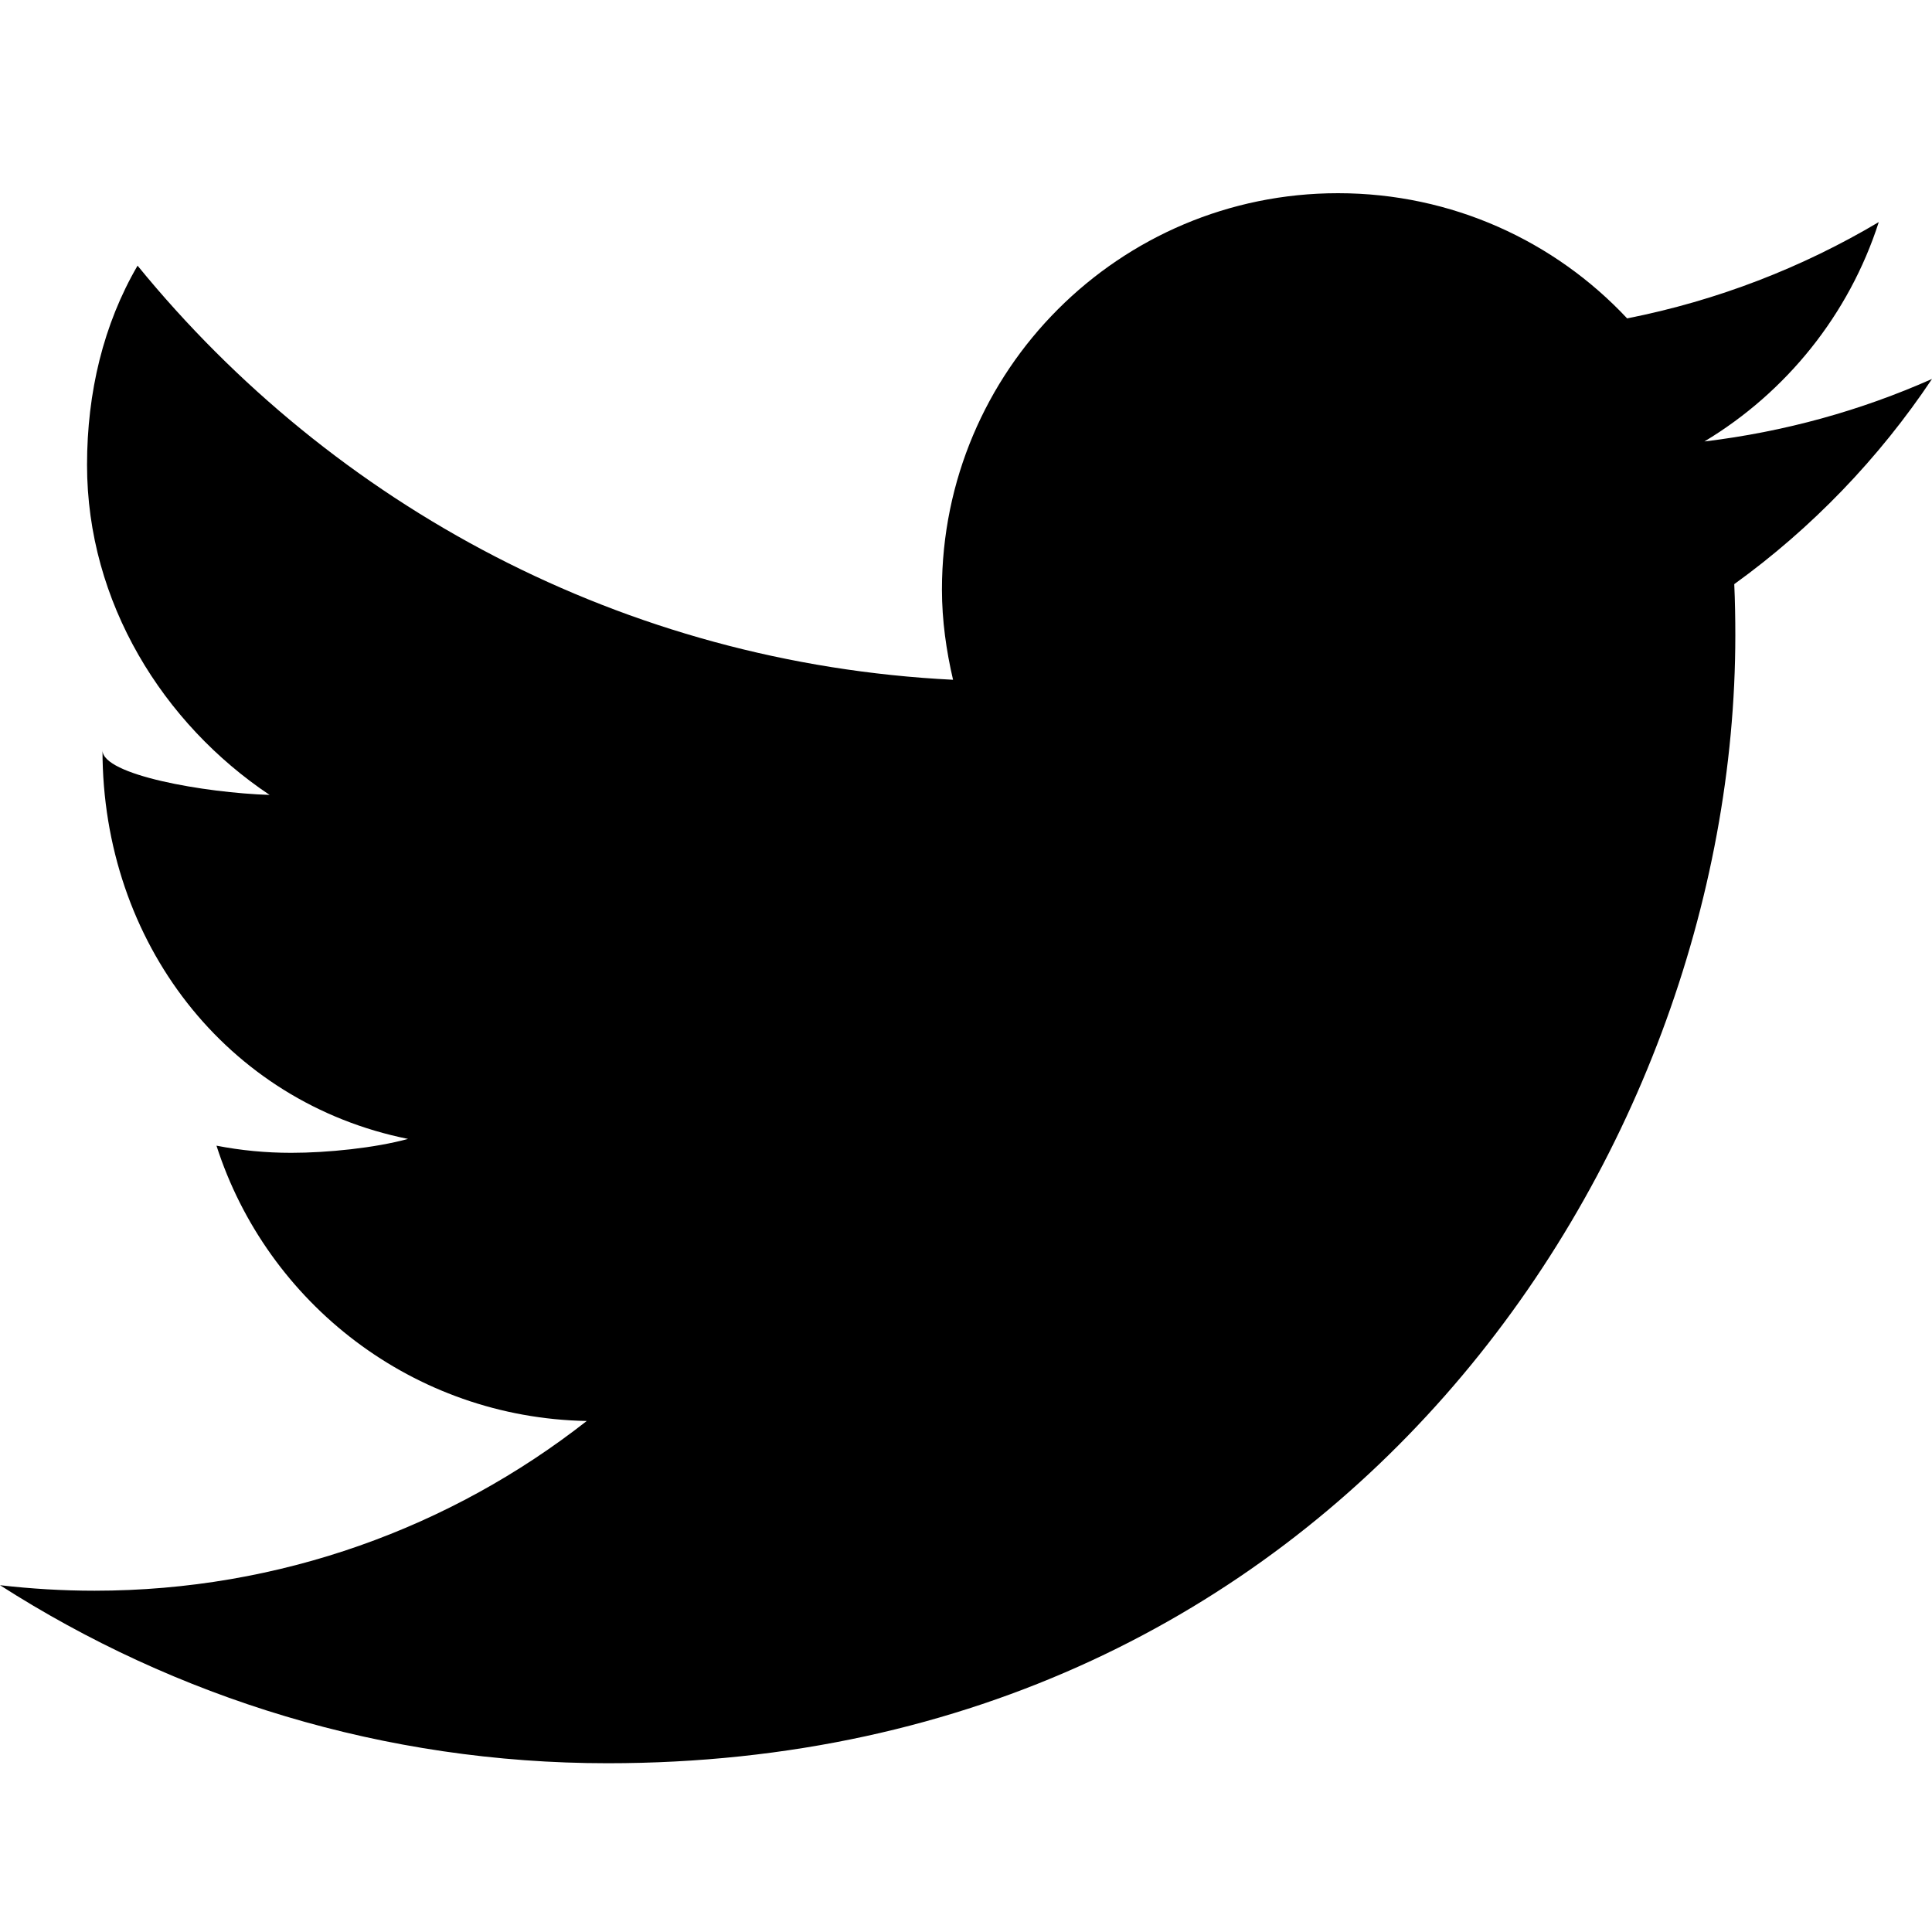
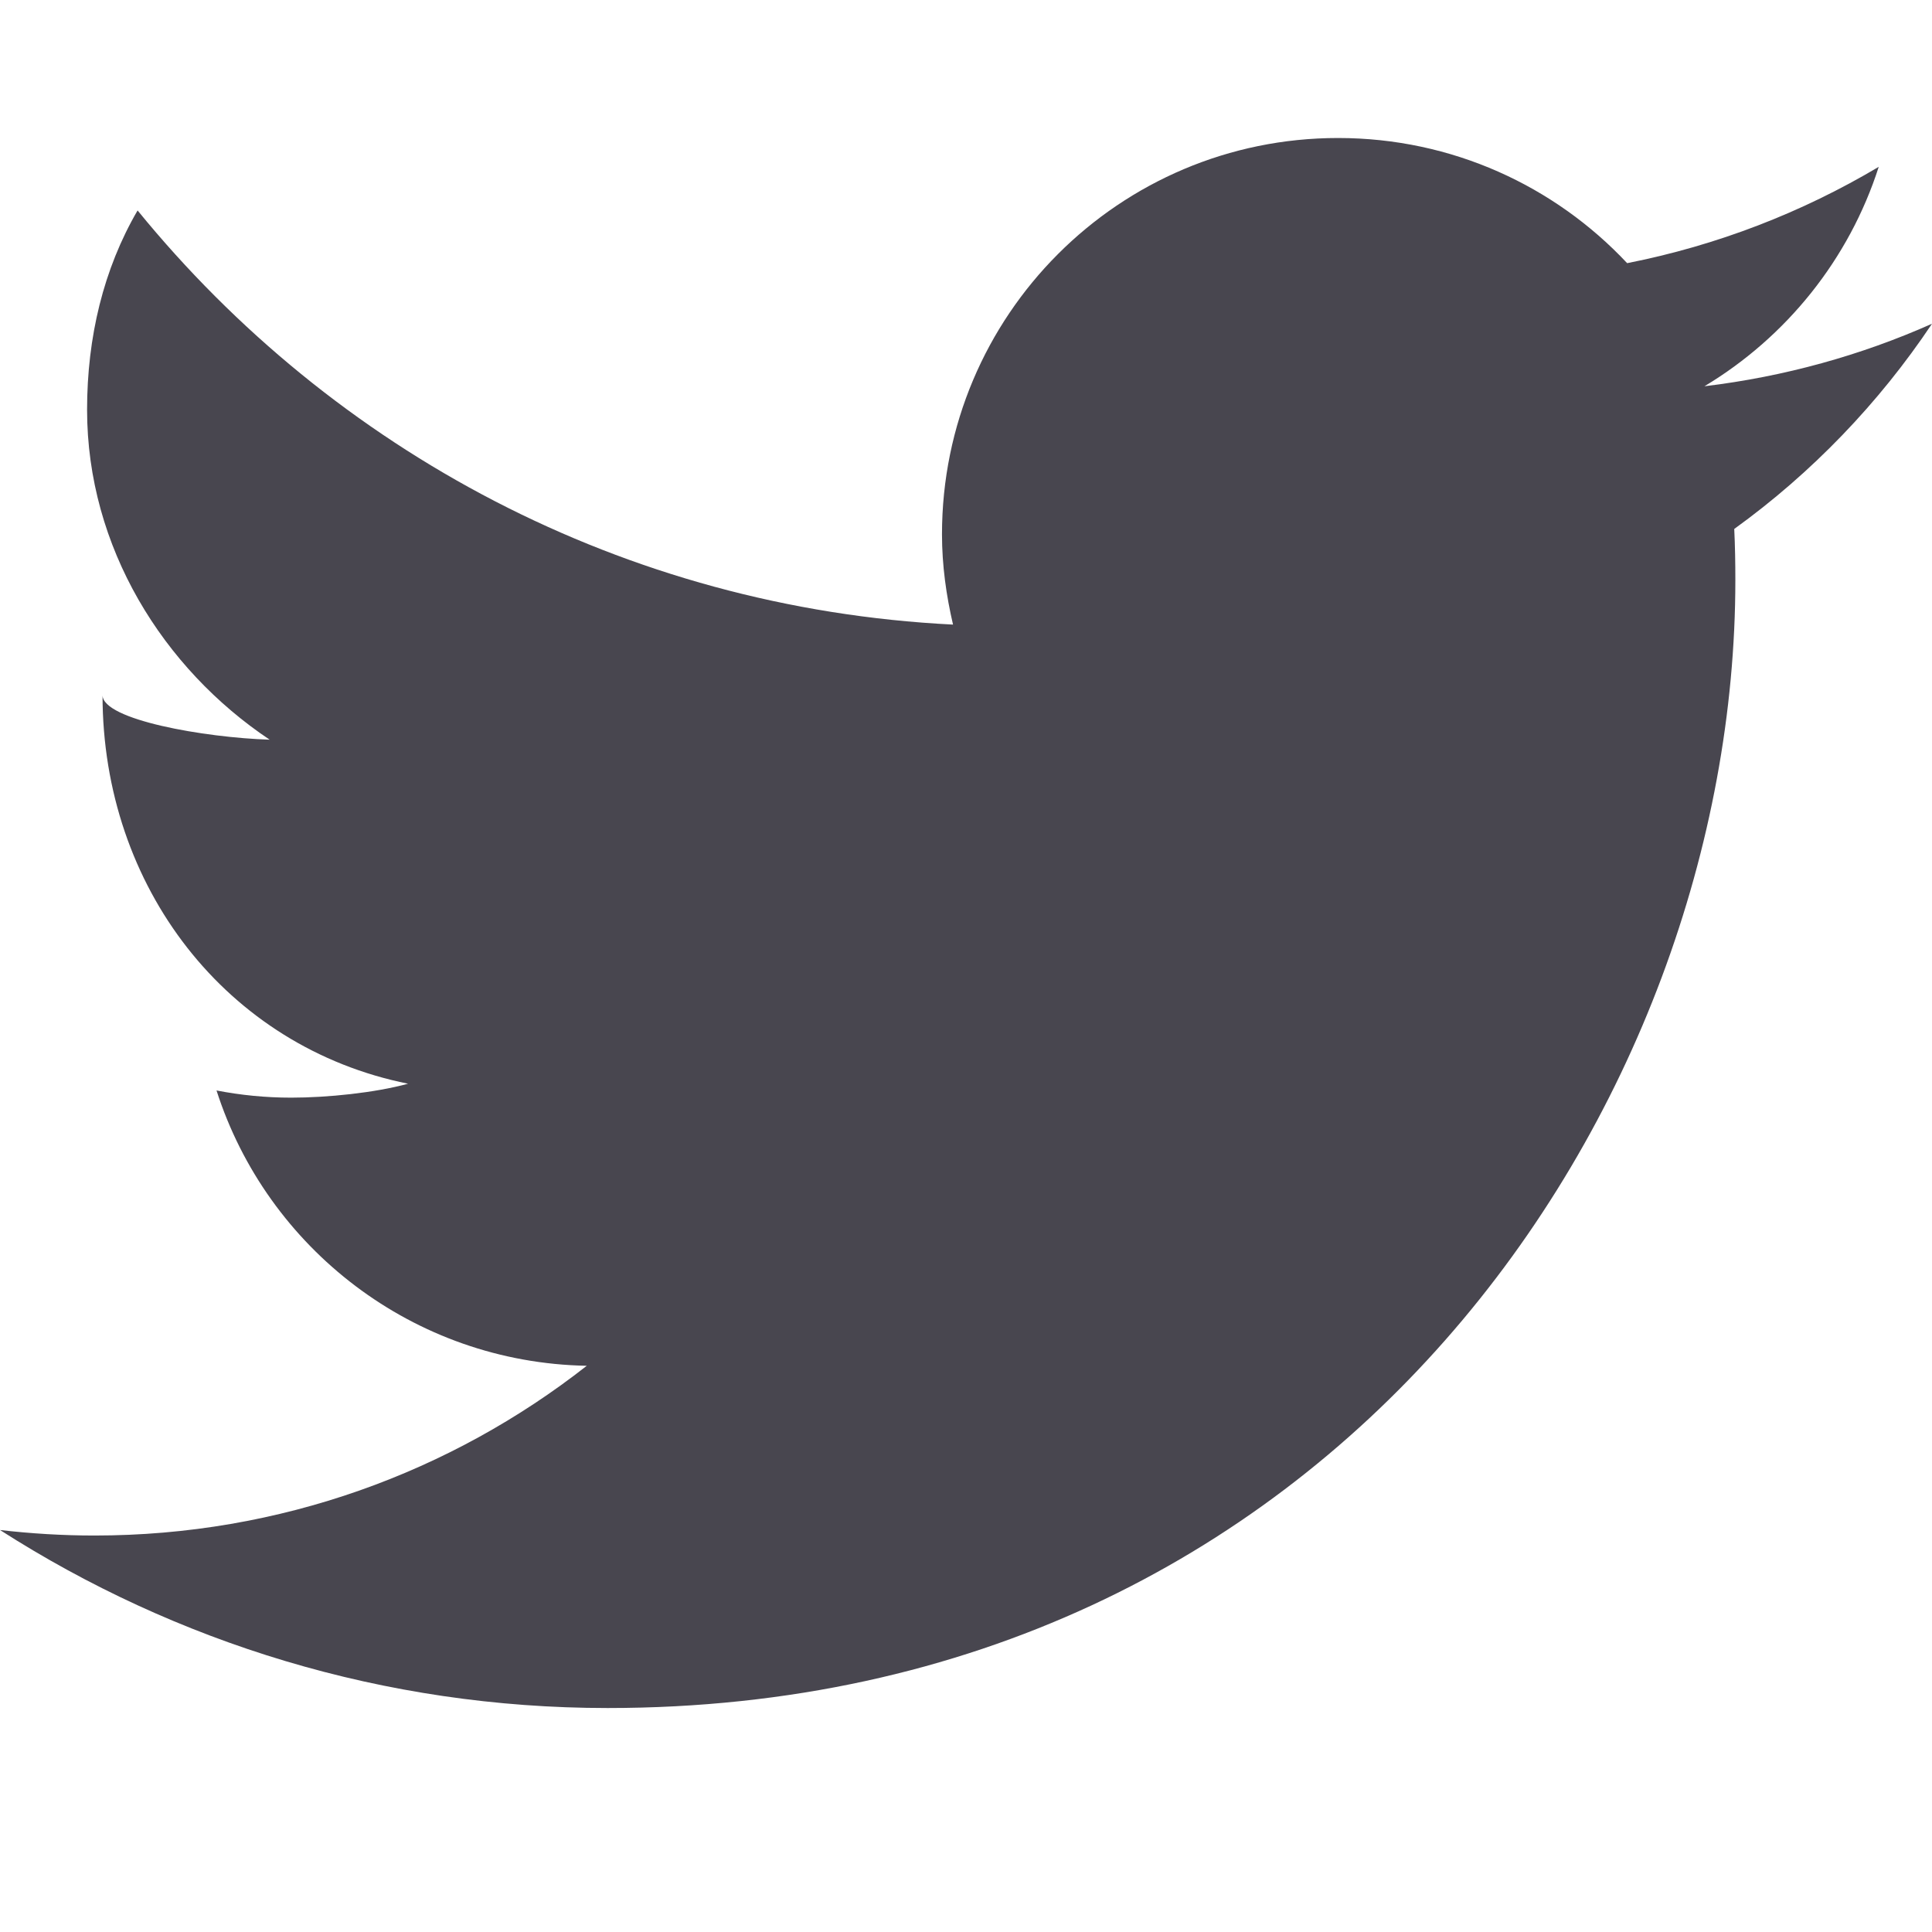
- <svg xmlns="http://www.w3.org/2000/svg" width="20px" height="20px" viewBox="0 0 20 20" version="1.1">
+ <svg xmlns="http://www.w3.org/2000/svg" width="14px" height="14px" viewBox="0 0 14 14" version="1.1">
  <defs />
-   <g id="Page-1" stroke="none" stroke-width="1" fill="none" fill-rule="evenodd">
-     <g id="twitter" fill="#000000">
-       <path d="M0,16.41 C0.321,16.447 0.649,16.467 0.979,16.467 C2.901,16.467 4.671,15.81 6.074,14.71 C4.279,14.677 2.764,13.491 2.241,11.86 C2.493,11.909 2.75,11.934 3.014,11.934 C3.389,11.934 3.88,11.884 4.224,11.79 C2.347,11.413 1.061,9.756 1.061,7.767 C1.061,8.023 2.119,8.207 2.791,8.229 C1.69,7.493 0.901,6.237 0.901,4.813 C0.901,4.061 1.071,3.356 1.424,2.75 C3.449,5.233 6.456,6.867 9.866,7.037 C9.796,6.737 9.751,6.424 9.751,6.103 C9.751,3.837 11.586,2 13.851,2 C15.031,2 16.096,2.497 16.844,3.296 C17.779,3.111 18.656,2.77 19.449,2.299 C19.141,3.257 18.491,4.061 17.644,4.57 C18.474,4.47 19.264,4.25 20,3.923 C19.45,4.746 18.754,5.469 17.953,6.047 C17.961,6.223 17.964,6.4 17.964,6.579 C17.964,12 13.837,18.253 6.29,18.253 C3.973,18.253 1.816,17.573 0,16.41 Z" />
+   <g id="Assets---SVGs-for-Harry" stroke="none" stroke-width="1" fill="none" fill-rule="evenodd">
+     <g id="twitter" fill="#48464F">
+       <path d="M0,11.087 C0.225,11.113 0.454,11.127 0.685,11.127 C2.031,11.127 3.27,10.667 4.252,9.897 C2.995,9.874 1.935,9.044 1.569,7.902 C1.745,7.936 1.925,7.954 2.11,7.954 C2.372,7.954 2.716,7.919 2.957,7.853 C1.643,7.589 0.743,6.429 0.743,5.037 C0.743,5.216 1.483,5.345 1.954,5.36 C1.183,4.845 0.631,3.966 0.631,2.969 C0.631,2.443 0.75,1.949 0.997,1.525 C2.414,3.263 4.519,4.407 6.906,4.526 C6.857,4.316 6.826,4.097 6.826,3.872 C6.826,2.286 8.11,1 9.696,1 C10.522,1 11.267,1.348 11.791,1.907 C12.445,1.778 13.059,1.539 13.614,1.209 C13.399,1.88 12.944,2.443 12.351,2.799 C12.932,2.729 13.485,2.575 14,2.346 C13.615,2.922 13.128,3.428 12.567,3.833 C12.573,3.956 12.575,4.08 12.575,4.205 C12.575,8 9.686,12.377 4.403,12.377 C2.781,12.377 1.271,11.901 0,11.087 Z" />
    </g>
  </g>
</svg>
